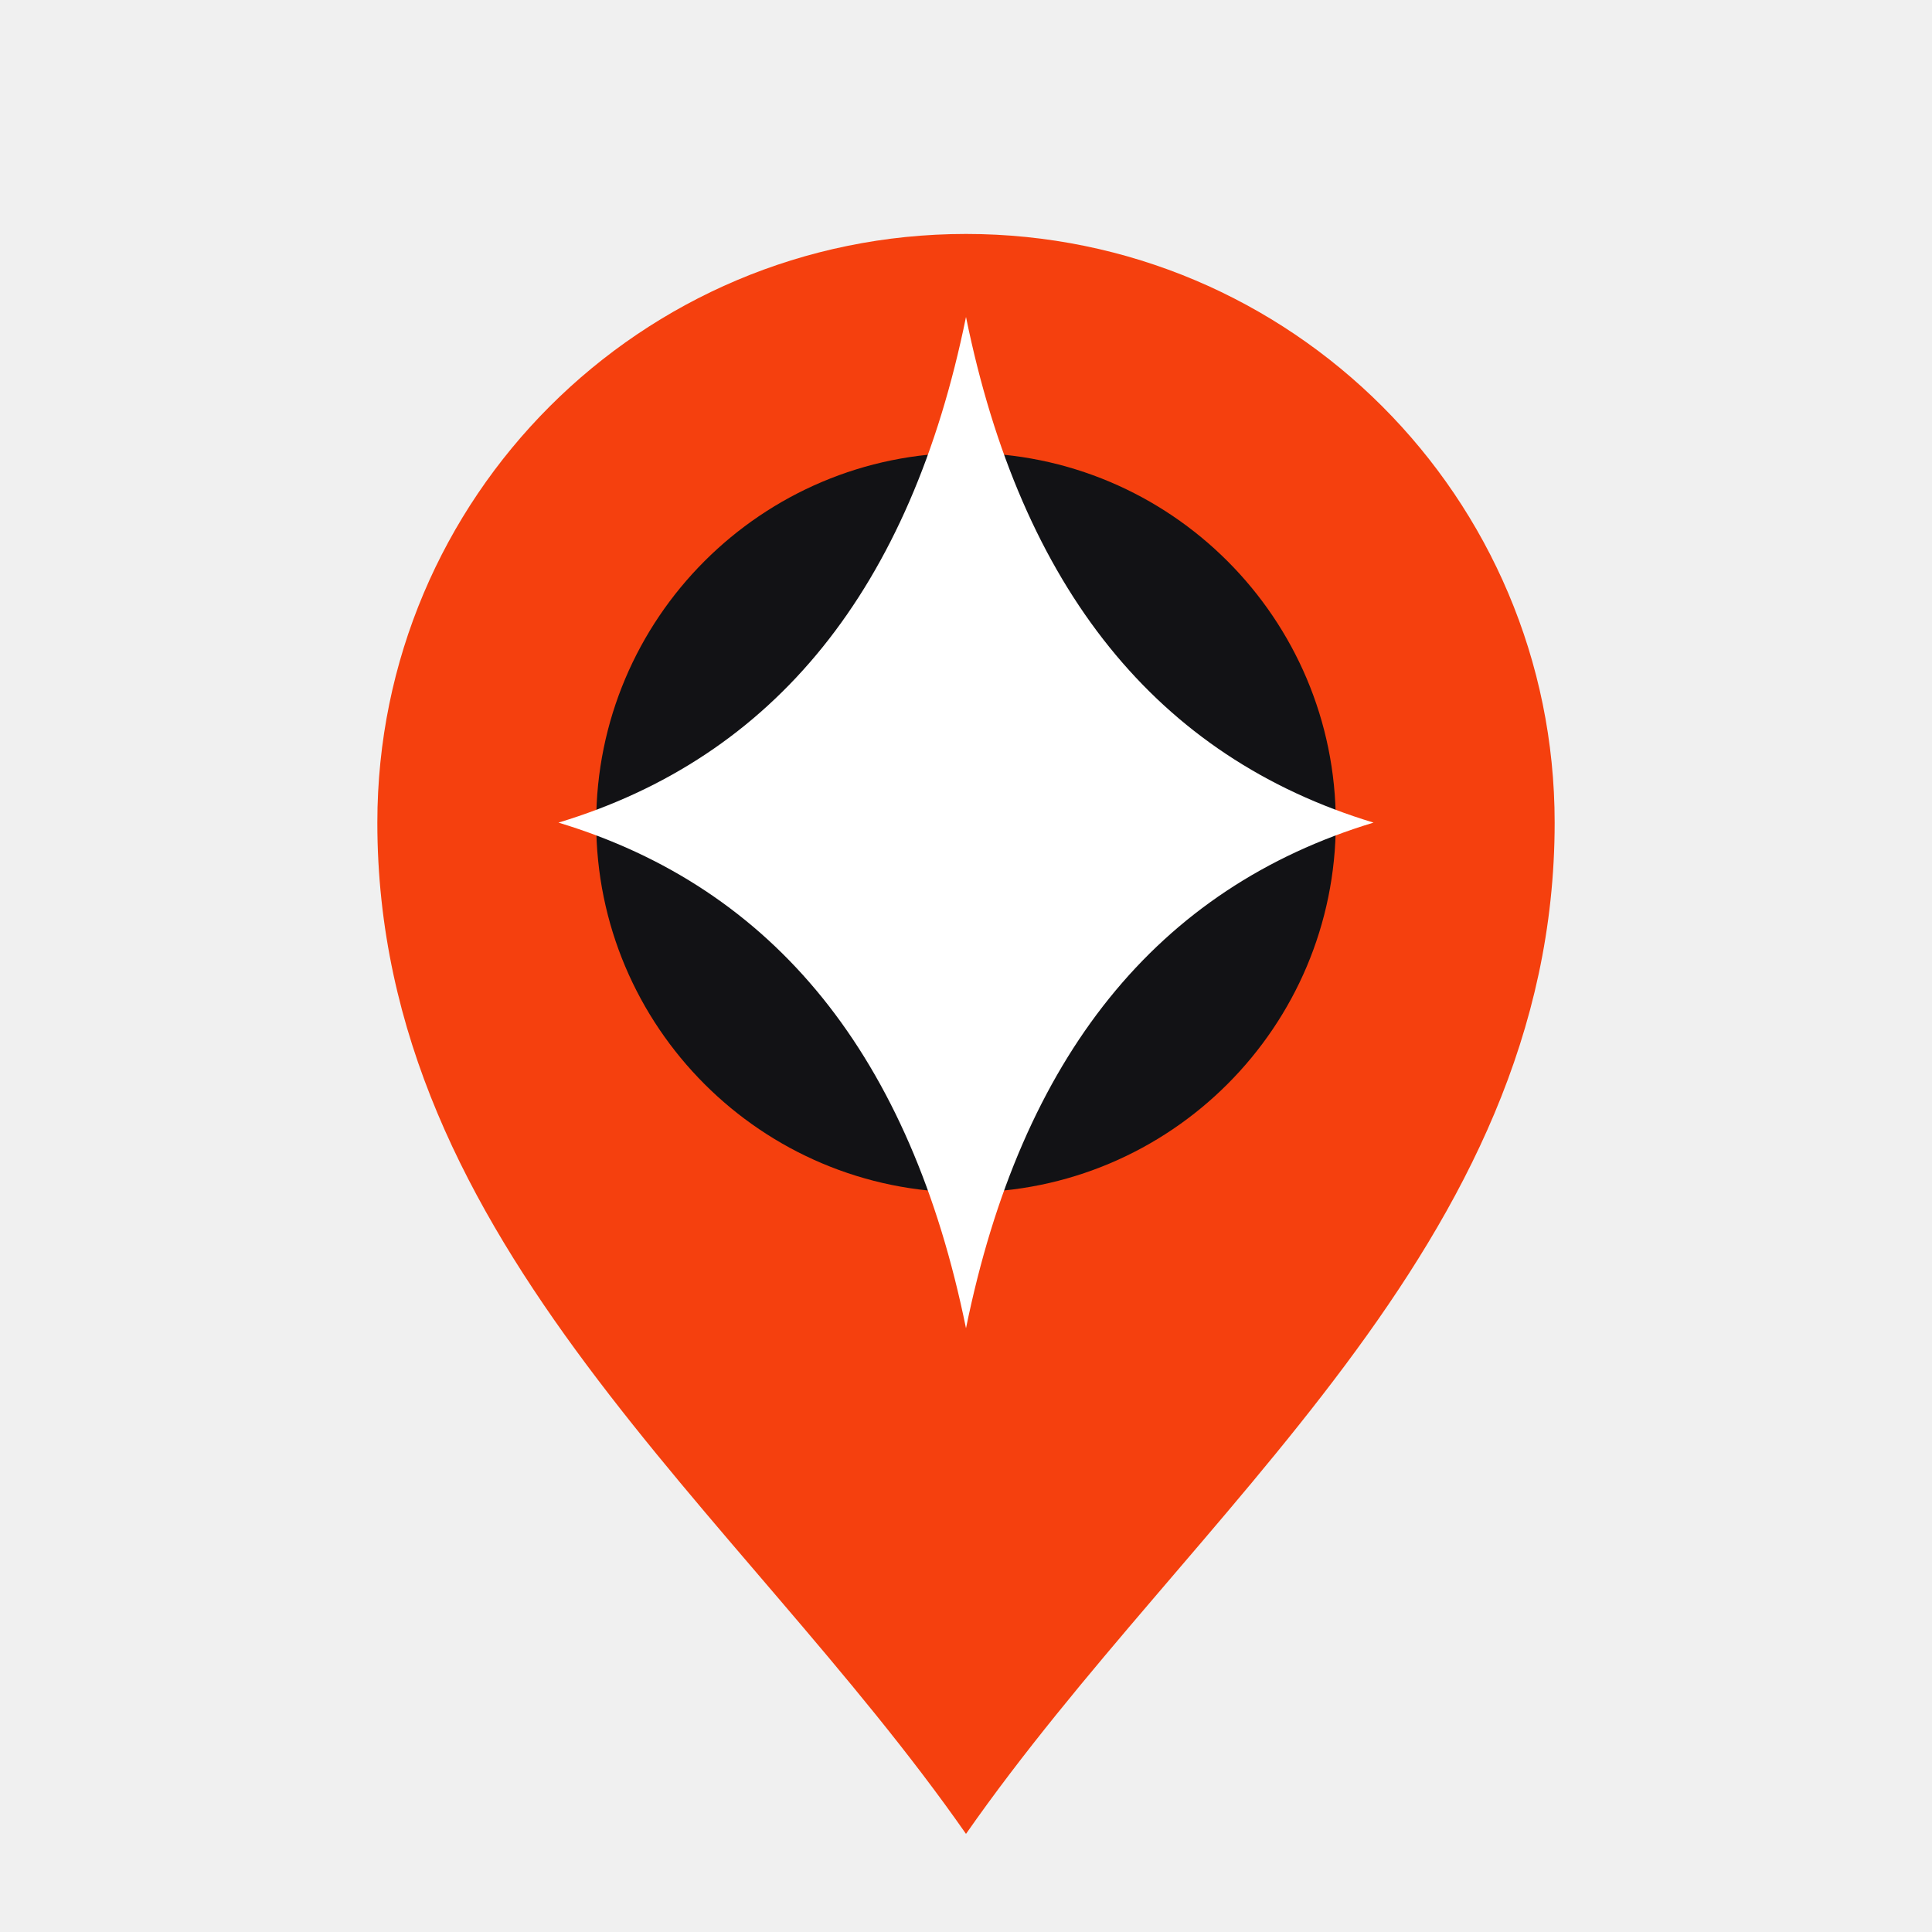
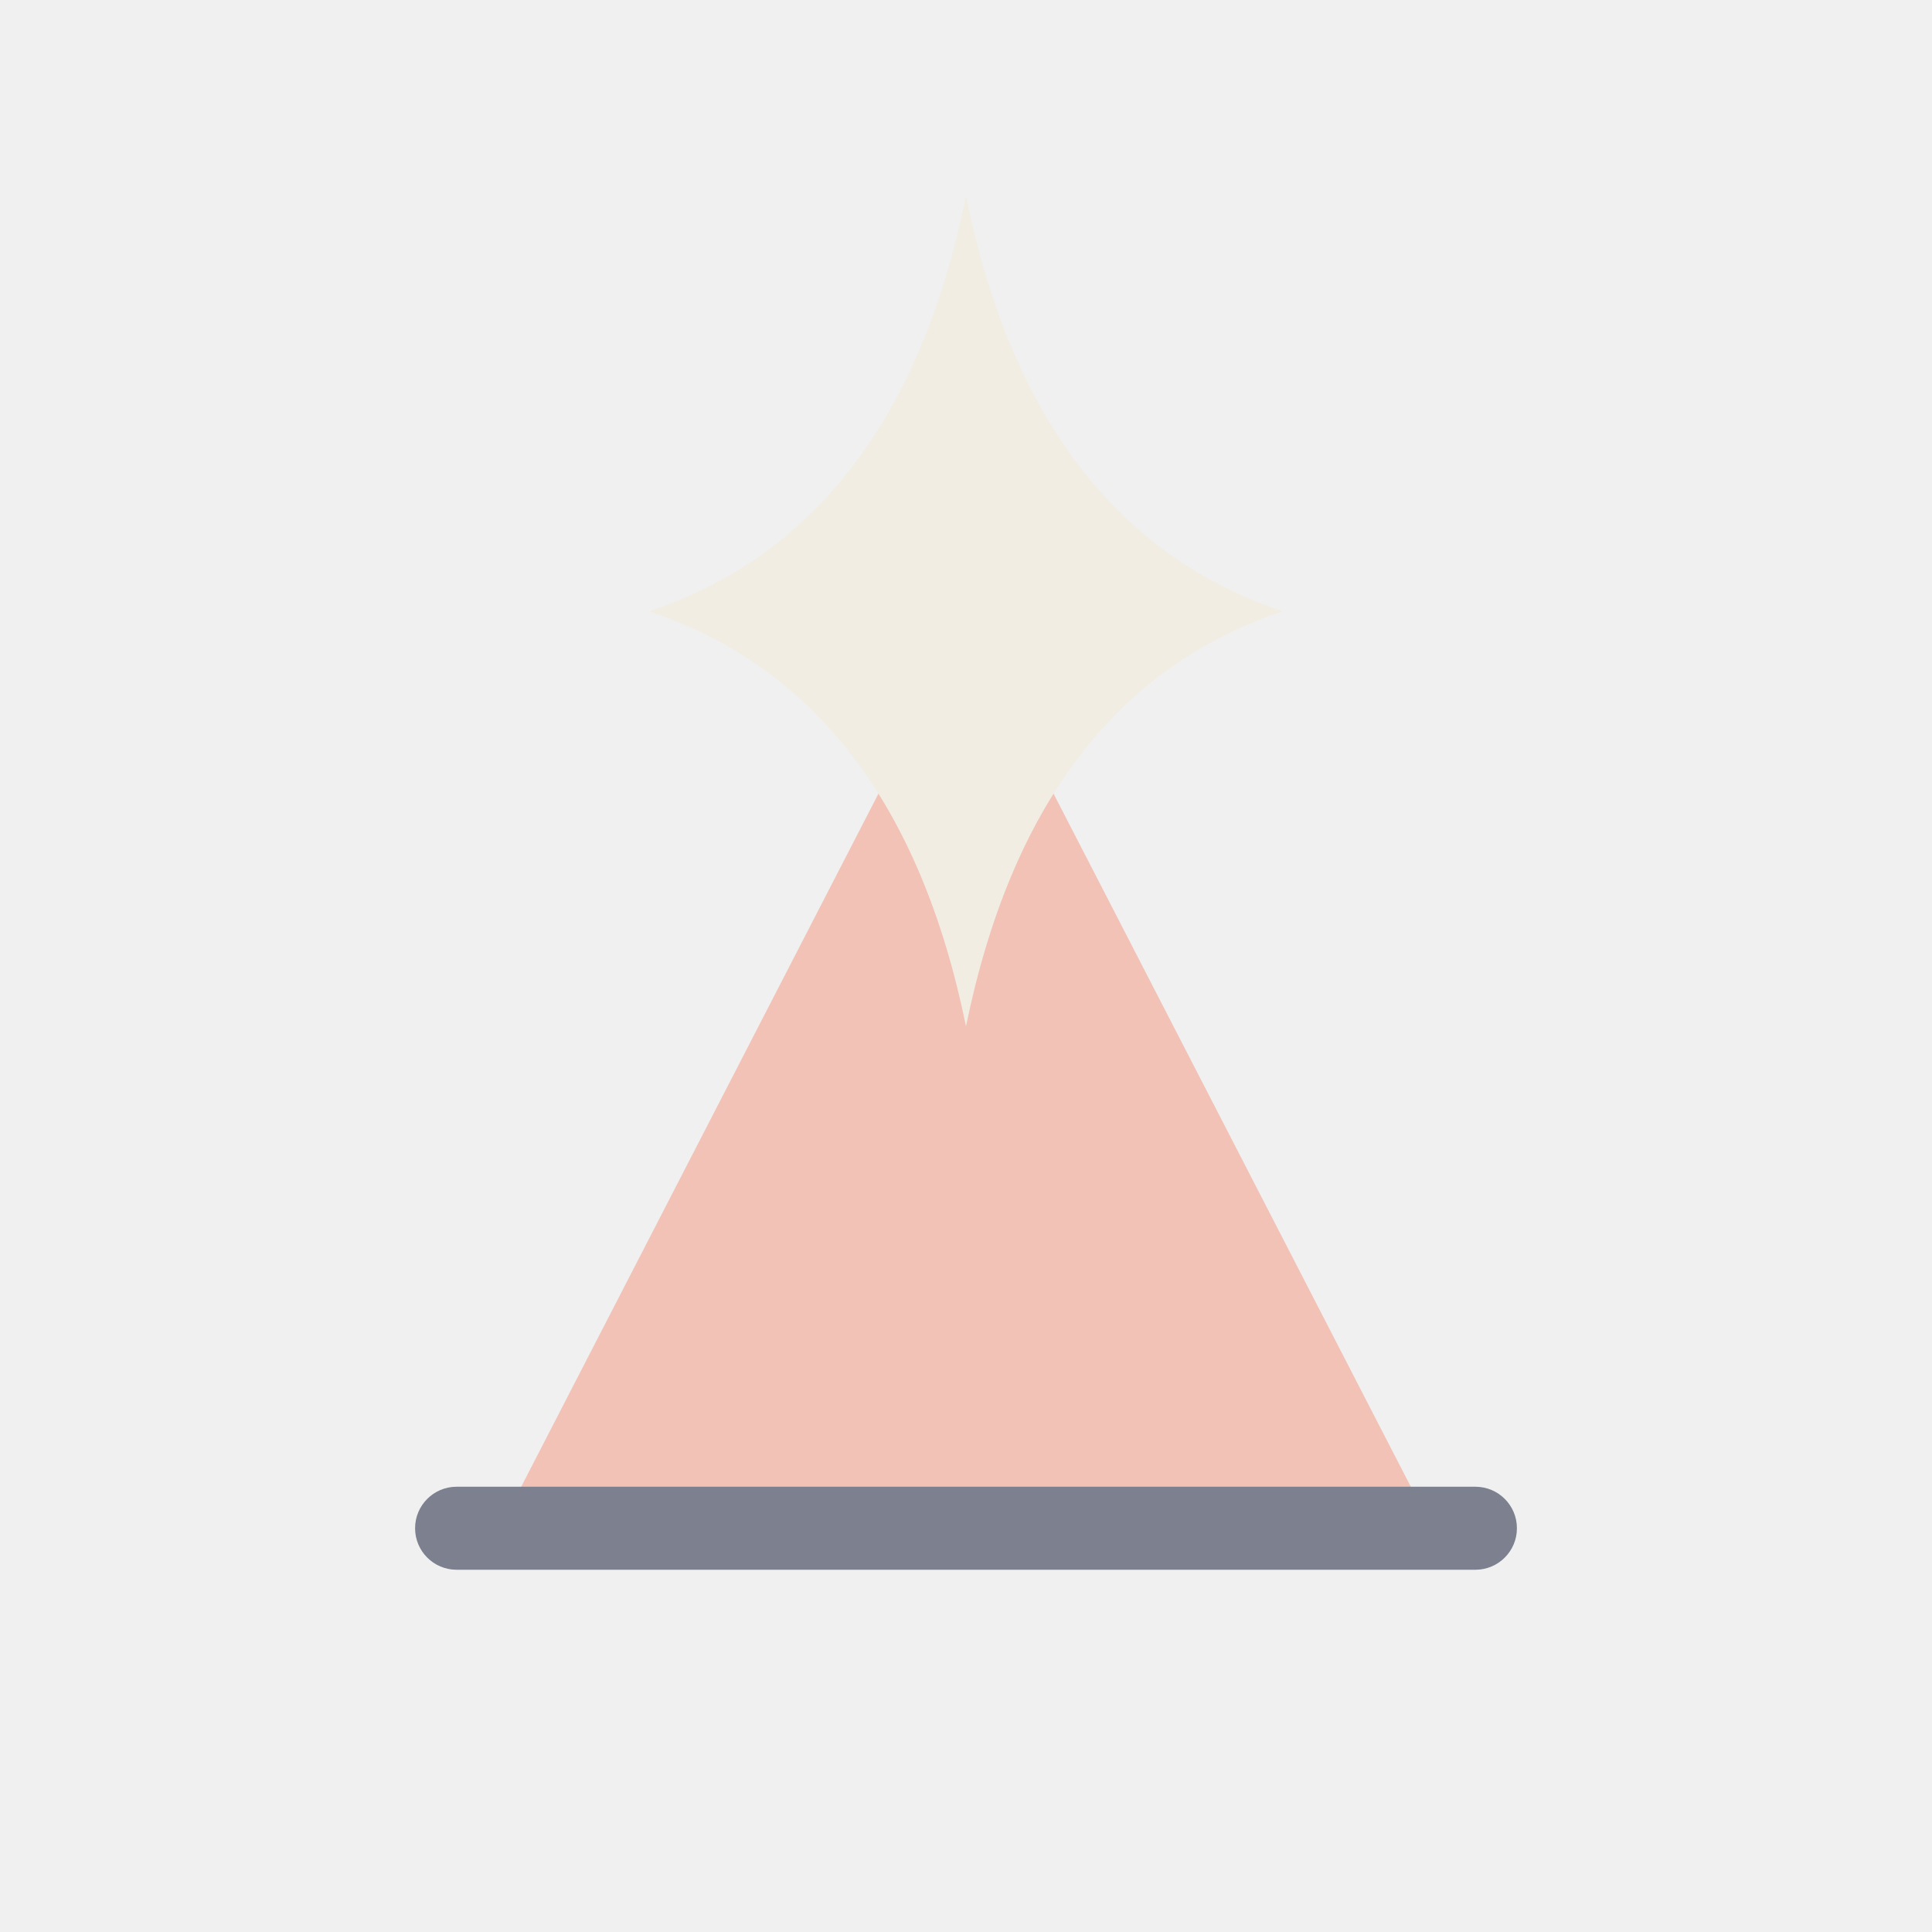
<svg xmlns="http://www.w3.org/2000/svg" viewBox="0 0 512 512" width="512" height="512">
-   <path fill="#F5400E" d="M256 486 C 196 400 100 330 100 218 a 156 156 0 1 1 312 0 C 412 330 316 400 256 486 Z" />
-   <circle cx="256" cy="218" r="98" fill="#121215" />
-   <path fill="#FFFFFF" d="M256 84 Q 278 192 364 218 Q 278 244 256 352 Q 234 244 148 218 Q 234 192 256 84 Z" />
+   <path fill="#F5400E" fill-opacity="0.26" d="M234 208 L134 402 L378 402 L278 208 Z" />
+   <path fill="#F2EDE3" d="M256 52 Q 274 140 340 162 Q 274 184 256 272 Q 238 184 172 162 Q 238 140 256 52 Z" />
+   <rect x="110" y="394" width="292" height="22" rx="11" fill="#7D818F" />
</svg>
